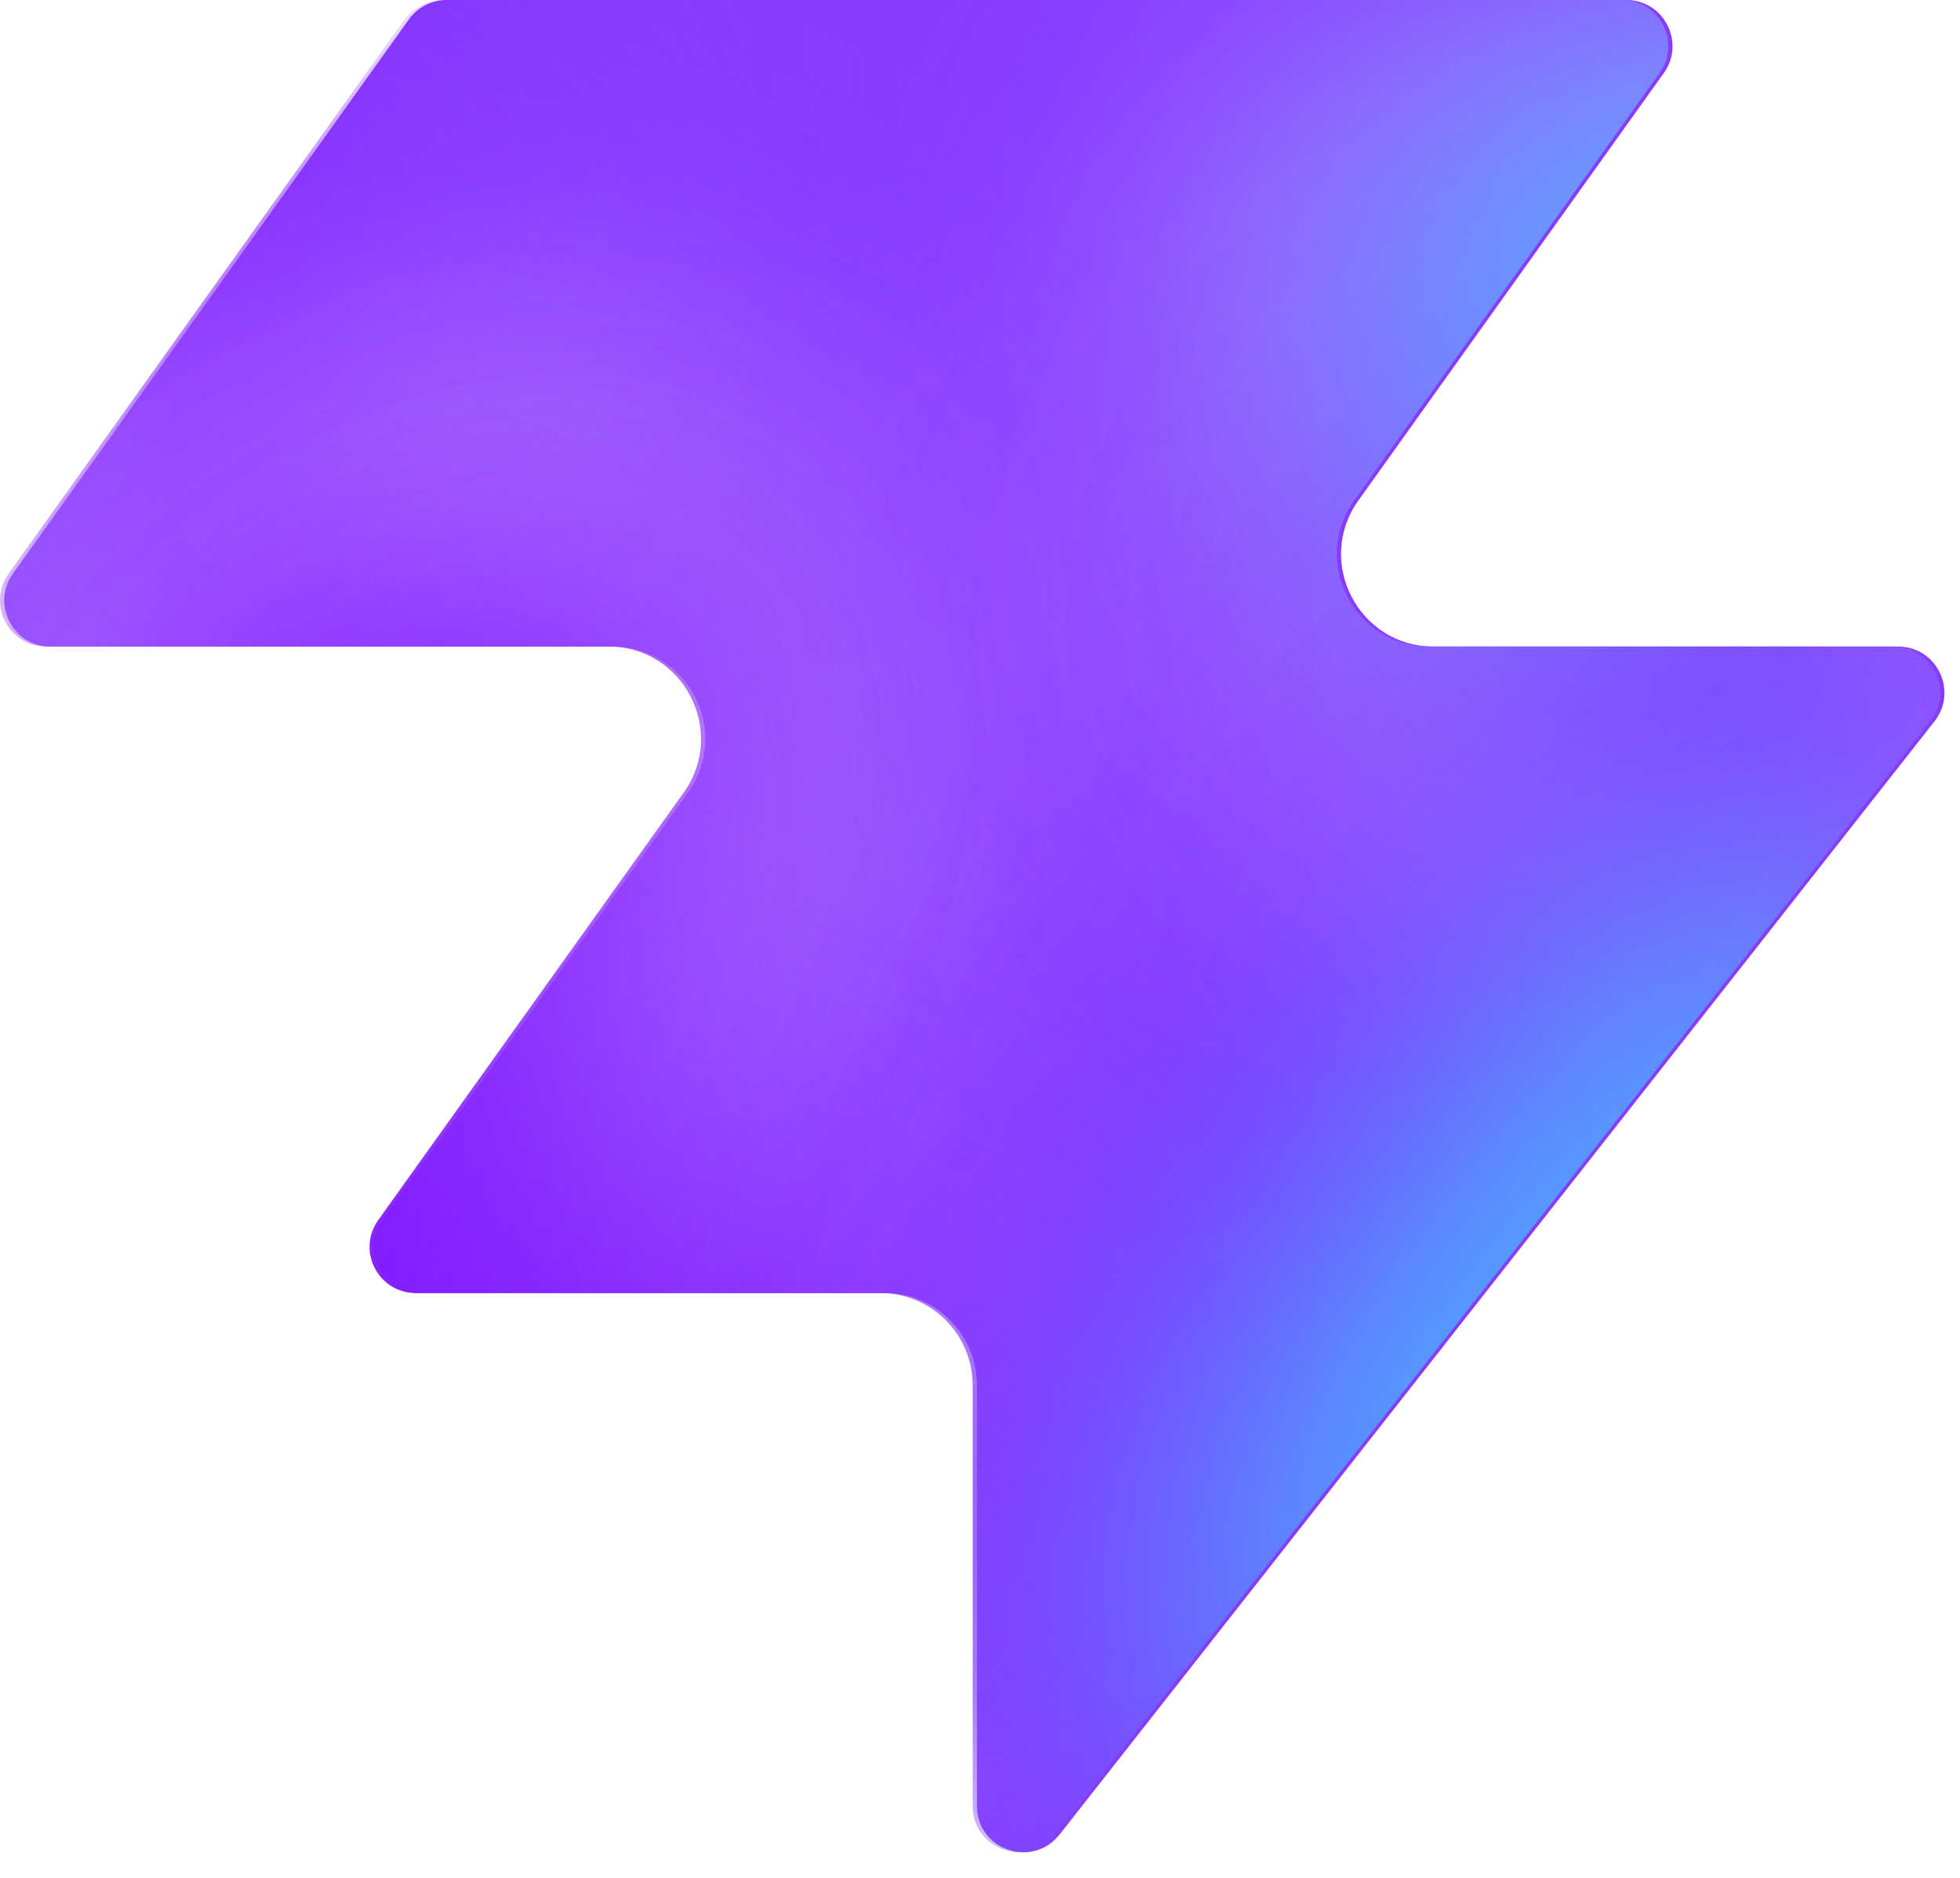
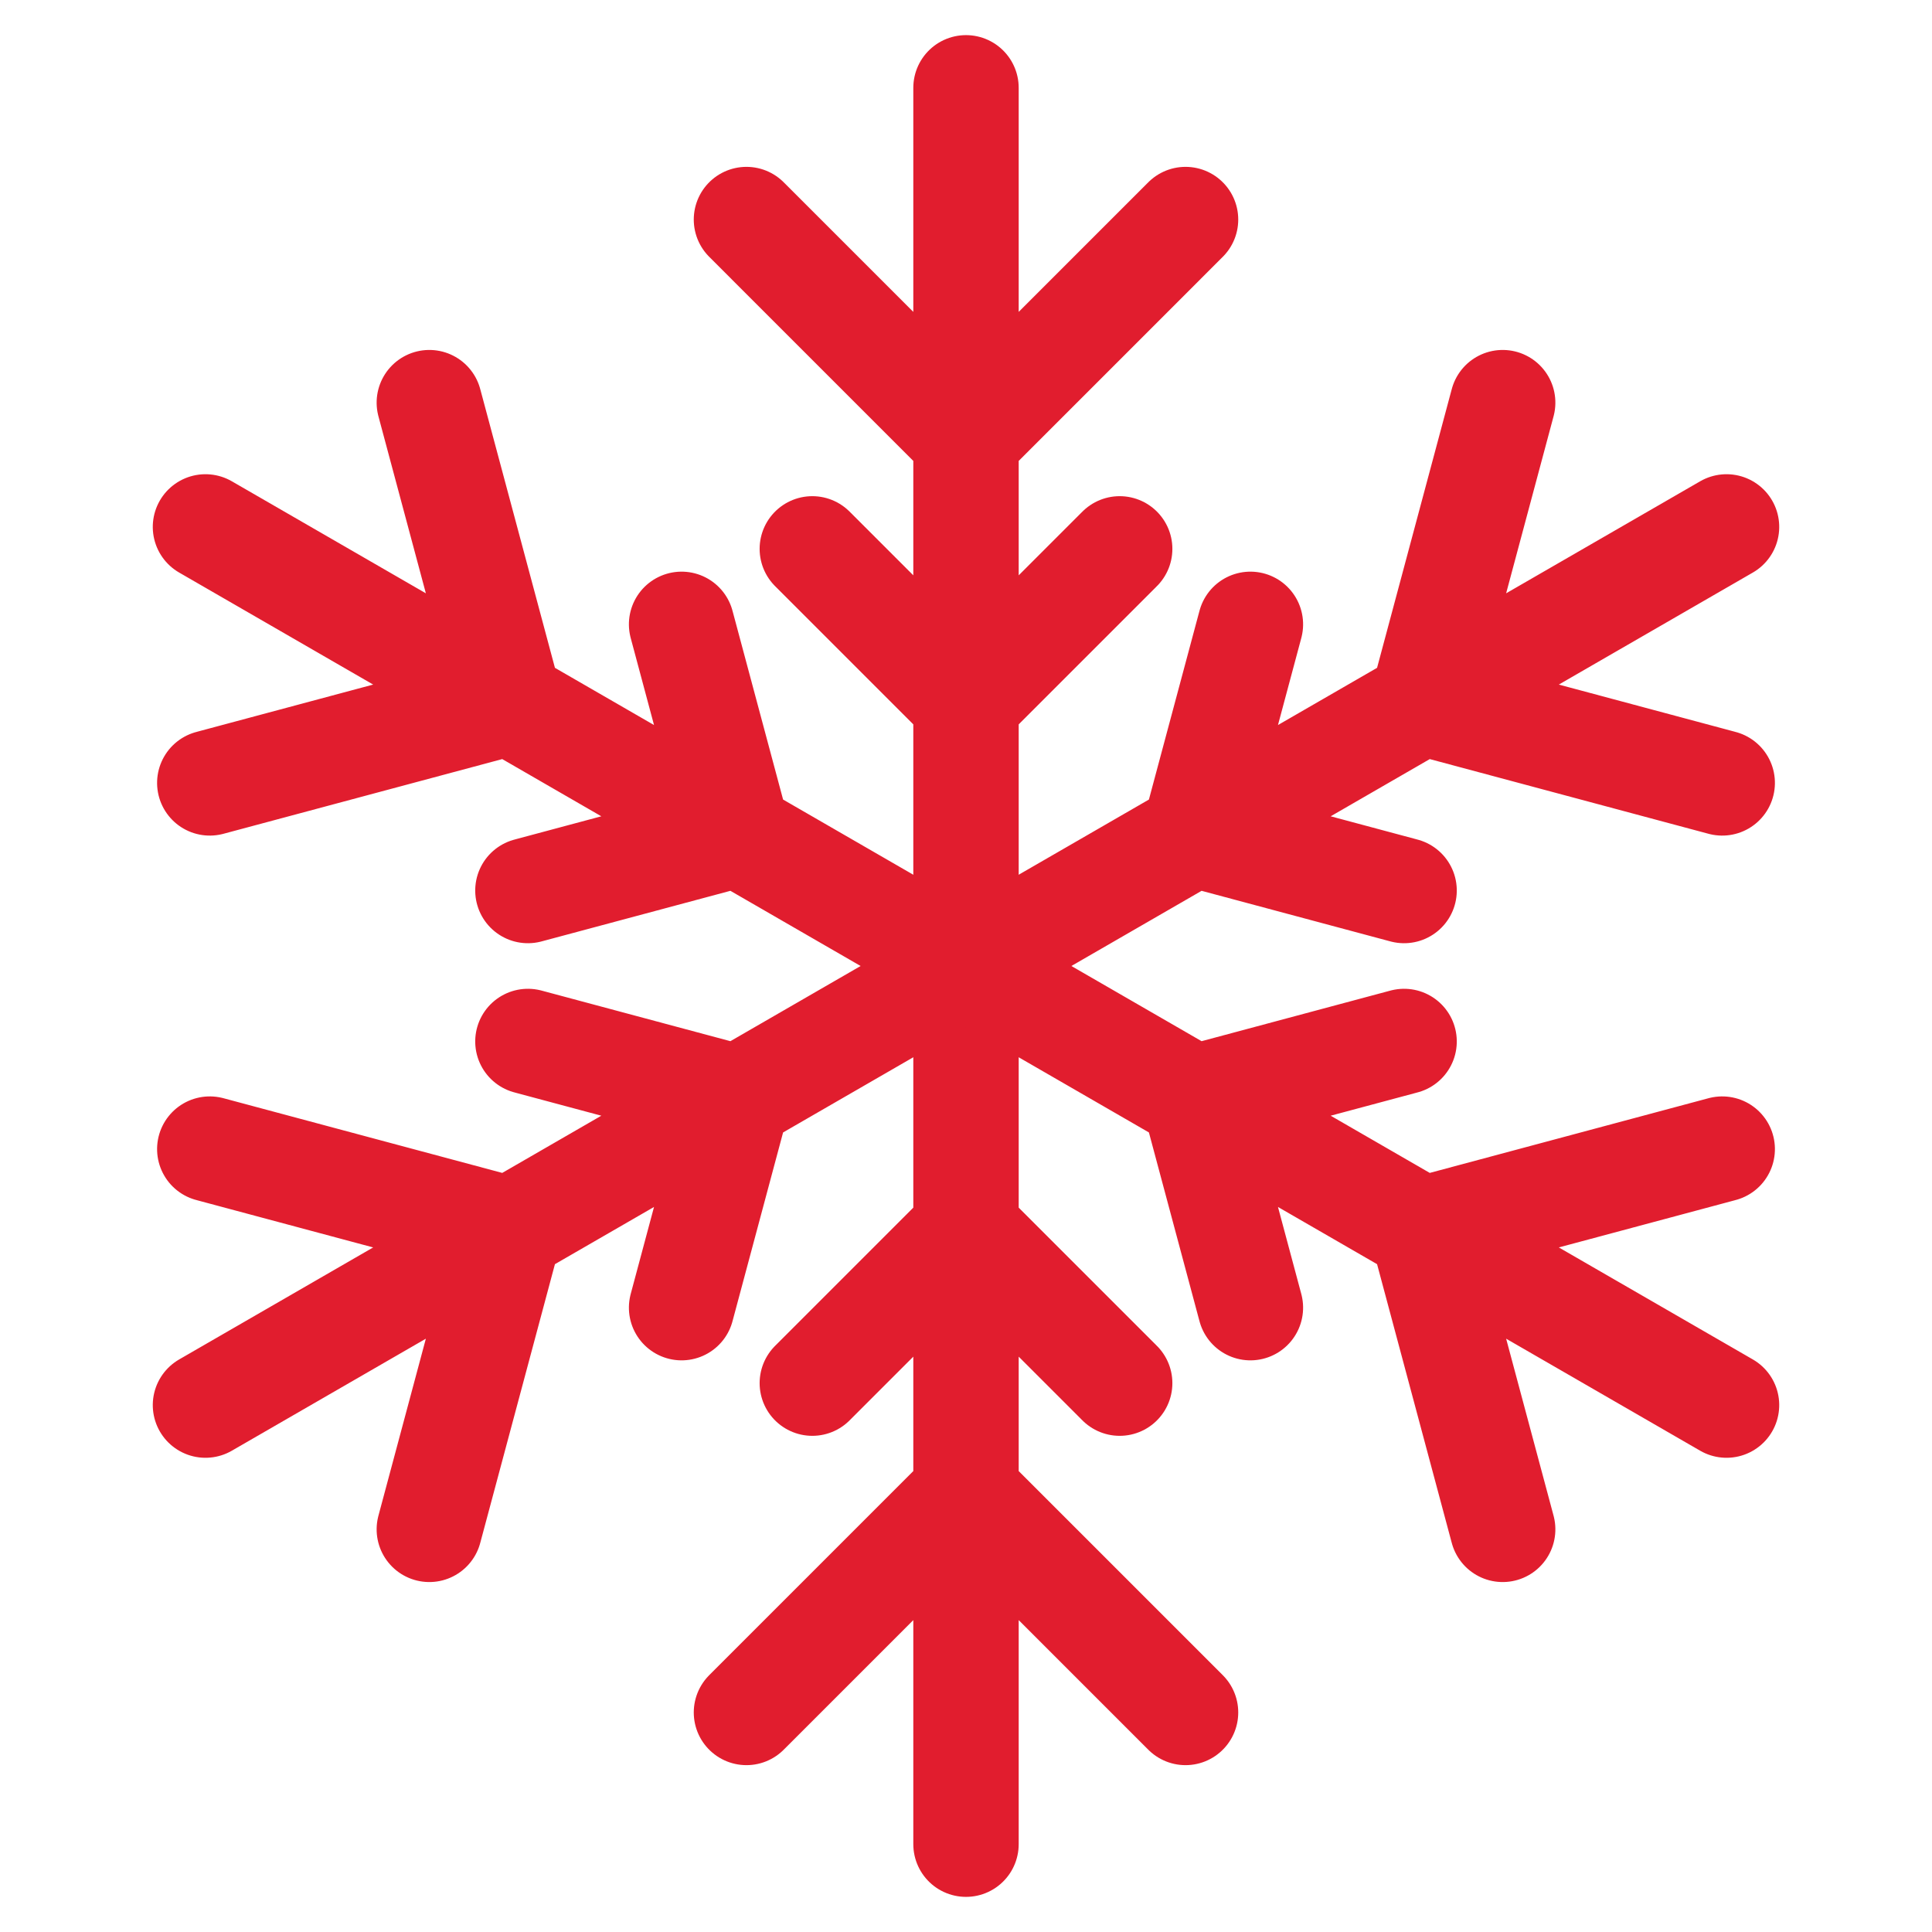
- <svg xmlns="http://www.w3.org/2000/svg" width="48" height="46" fill="none" viewBox="0 0 48 46">
-   <path fill="#863bff" d="M25.946 44.938c-.664.845-2.021.375-2.021-.698V33.937a2.26 2.26 0 0 0-2.262-2.262H10.287c-.92 0-1.456-1.04-.92-1.788l7.48-10.471c1.07-1.497 0-3.578-1.842-3.578H1.237c-.92 0-1.456-1.04-.92-1.788L10.013.474c.214-.297.556-.474.92-.474h28.894c.92 0 1.456 1.04.92 1.788l-7.48 10.471c-1.07 1.498 0 3.579 1.842 3.579h11.377c.943 0 1.473 1.088.89 1.83L25.947 44.94z" style="fill:#863bff;fill:color(display-p3 .525 .23 1);fill-opacity:1" />
-   <mask id="a" width="48" height="46" x="0" y="0" maskUnits="userSpaceOnUse" style="mask-type:alpha">
-     <path fill="#000" d="M25.842 44.938c-.664.844-2.021.375-2.021-.698V33.937a2.26 2.26 0 0 0-2.262-2.262H10.183c-.92 0-1.456-1.04-.92-1.788l7.48-10.471c1.07-1.498 0-3.579-1.842-3.579H1.133c-.92 0-1.456-1.04-.92-1.787L9.91.473c.214-.297.556-.474.92-.474h28.894c.92 0 1.456 1.04.92 1.788l-7.48 10.471c-1.07 1.498 0 3.578 1.842 3.578h11.377c.943 0 1.473 1.088.89 1.832L25.843 44.94z" style="fill:#000;fill-opacity:1" />
-   </mask>
-   <g mask="url(#a)">
-     <g filter="url(#b)">
-       <ellipse cx="5.508" cy="14.704" fill="#ede6ff" rx="5.508" ry="14.704" style="fill:#ede6ff;fill:color(display-p3 .927 .903 1);fill-opacity:1" transform="matrix(.00324 1 1 -.00324 -4.47 31.516)" />
-     </g>
-     <g filter="url(#c)">
-       <ellipse cx="10.399" cy="29.851" fill="#ede6ff" rx="10.399" ry="29.851" style="fill:#ede6ff;fill:color(display-p3 .927 .903 1);fill-opacity:1" transform="matrix(.00324 1 1 -.00324 -39.328 7.883)" />
-     </g>
-     <g filter="url(#d)">
-       <ellipse cx="5.508" cy="30.487" fill="#7e14ff" rx="5.508" ry="30.487" style="fill:#7e14ff;fill:color(display-p3 .492 .077 1);fill-opacity:1" transform="rotate(89.814 -25.913 -14.639)scale(1 -1)" />
-     </g>
-     <g filter="url(#e)">
-       <ellipse cx="5.508" cy="30.599" fill="#7e14ff" rx="5.508" ry="30.599" style="fill:#7e14ff;fill:color(display-p3 .492 .077 1);fill-opacity:1" transform="rotate(89.814 -32.644 -3.334)scale(1 -1)" />
-     </g>
-     <g filter="url(#f)">
-       <ellipse cx="5.508" cy="30.599" fill="#7e14ff" rx="5.508" ry="30.599" style="fill:#7e14ff;fill:color(display-p3 .492 .077 1);fill-opacity:1" transform="matrix(.00324 1 1 -.00324 -34.34 30.47)" />
-     </g>
-     <g filter="url(#g)">
-       <ellipse cx="14.072" cy="22.078" fill="#ede6ff" rx="14.072" ry="22.078" style="fill:#ede6ff;fill:color(display-p3 .927 .903 1);fill-opacity:1" transform="rotate(93.35 24.506 48.493)scale(-1 1)" />
-     </g>
-     <g filter="url(#h)">
-       <ellipse cx="3.47" cy="21.501" fill="#7e14ff" rx="3.47" ry="21.501" style="fill:#7e14ff;fill:color(display-p3 .492 .077 1);fill-opacity:1" transform="rotate(89.009 28.708 47.59)scale(-1 1)" />
-     </g>
-     <g filter="url(#i)">
-       <ellipse cx="3.47" cy="21.501" fill="#7e14ff" rx="3.47" ry="21.501" style="fill:#7e14ff;fill:color(display-p3 .492 .077 1);fill-opacity:1" transform="rotate(89.009 28.708 47.59)scale(-1 1)" />
-     </g>
-     <g filter="url(#j)">
-       <ellipse cx=".387" cy="8.972" fill="#7e14ff" rx="4.407" ry="29.108" style="fill:#7e14ff;fill:color(display-p3 .492 .077 1);fill-opacity:1" transform="rotate(39.51 .387 8.972)" />
-     </g>
-     <g filter="url(#k)">
-       <ellipse cx="47.523" cy="-6.092" fill="#7e14ff" rx="4.407" ry="29.108" style="fill:#7e14ff;fill:color(display-p3 .492 .077 1);fill-opacity:1" transform="rotate(37.892 47.523 -6.092)" />
-     </g>
-     <g filter="url(#l)">
-       <ellipse cx="41.412" cy="6.333" fill="#47bfff" rx="5.971" ry="9.665" style="fill:#47bfff;fill:color(display-p3 .28 .748 1);fill-opacity:1" transform="rotate(37.892 41.412 6.333)" />
-     </g>
-     <g filter="url(#m)">
-       <ellipse cx="-1.879" cy="38.332" fill="#7e14ff" rx="4.407" ry="29.108" style="fill:#7e14ff;fill:color(display-p3 .492 .077 1);fill-opacity:1" transform="rotate(37.892 -1.88 38.332)" />
-     </g>
-     <g filter="url(#n)">
-       <ellipse cx="-1.879" cy="38.332" fill="#7e14ff" rx="4.407" ry="29.108" style="fill:#7e14ff;fill:color(display-p3 .492 .077 1);fill-opacity:1" transform="rotate(37.892 -1.88 38.332)" />
-     </g>
-     <g filter="url(#o)">
-       <ellipse cx="35.651" cy="29.907" fill="#7e14ff" rx="4.407" ry="29.108" style="fill:#7e14ff;fill:color(display-p3 .492 .077 1);fill-opacity:1" transform="rotate(37.892 35.651 29.907)" />
-     </g>
-     <g filter="url(#p)">
-       <ellipse cx="38.418" cy="32.4" fill="#47bfff" rx="5.971" ry="15.297" style="fill:#47bfff;fill:color(display-p3 .28 .748 1);fill-opacity:1" transform="rotate(37.892 38.418 32.4)" />
-     </g>
+ <svg xmlns="http://www.w3.org/2000/svg" viewBox="-22 -22 44 44" fill="none" stroke="#e11d2e" stroke-width="2.4" stroke-linecap="round">
+   <g>
+     <path d="M0 0V-20M0 -12L-5 -17M0 -12L5 -17M0 -6L-3.5 -9.5M0 -6L3.5 -9.5" />
  </g>
-   <defs>
-     <filter id="b" width="60.045" height="41.654" x="-19.77" y="16.149" color-interpolation-filters="sRGB" filterUnits="userSpaceOnUse">
-       <feFlood flood-opacity="0" result="BackgroundImageFix" />
-       <feBlend in="SourceGraphic" in2="BackgroundImageFix" result="shape" />
-       <feGaussianBlur result="effect1_foregroundBlur_2002_17158" stdDeviation="7.659" />
-     </filter>
-     <filter id="c" width="90.34" height="51.437" x="-54.613" y="-7.533" color-interpolation-filters="sRGB" filterUnits="userSpaceOnUse">
-       <feFlood flood-opacity="0" result="BackgroundImageFix" />
-       <feBlend in="SourceGraphic" in2="BackgroundImageFix" result="shape" />
-       <feGaussianBlur result="effect1_foregroundBlur_2002_17158" stdDeviation="7.659" />
-     </filter>
-     <filter id="d" width="79.355" height="29.4" x="-49.64" y="2.03" color-interpolation-filters="sRGB" filterUnits="userSpaceOnUse">
-       <feFlood flood-opacity="0" result="BackgroundImageFix" />
-       <feBlend in="SourceGraphic" in2="BackgroundImageFix" result="shape" />
-       <feGaussianBlur result="effect1_foregroundBlur_2002_17158" stdDeviation="4.596" />
-     </filter>
-     <filter id="e" width="79.579" height="29.4" x="-45.045" y="20.029" color-interpolation-filters="sRGB" filterUnits="userSpaceOnUse">
-       <feFlood flood-opacity="0" result="BackgroundImageFix" />
-       <feBlend in="SourceGraphic" in2="BackgroundImageFix" result="shape" />
-       <feGaussianBlur result="effect1_foregroundBlur_2002_17158" stdDeviation="4.596" />
-     </filter>
-     <filter id="f" width="79.579" height="29.4" x="-43.513" y="21.178" color-interpolation-filters="sRGB" filterUnits="userSpaceOnUse">
-       <feFlood flood-opacity="0" result="BackgroundImageFix" />
-       <feBlend in="SourceGraphic" in2="BackgroundImageFix" result="shape" />
-       <feGaussianBlur result="effect1_foregroundBlur_2002_17158" stdDeviation="4.596" />
-     </filter>
-     <filter id="g" width="74.749" height="58.852" x="15.756" y="-17.901" color-interpolation-filters="sRGB" filterUnits="userSpaceOnUse">
-       <feFlood flood-opacity="0" result="BackgroundImageFix" />
-       <feBlend in="SourceGraphic" in2="BackgroundImageFix" result="shape" />
-       <feGaussianBlur result="effect1_foregroundBlur_2002_17158" stdDeviation="7.659" />
-     </filter>
-     <filter id="h" width="61.377" height="25.362" x="23.548" y="2.284" color-interpolation-filters="sRGB" filterUnits="userSpaceOnUse">
-       <feFlood flood-opacity="0" result="BackgroundImageFix" />
-       <feBlend in="SourceGraphic" in2="BackgroundImageFix" result="shape" />
-       <feGaussianBlur result="effect1_foregroundBlur_2002_17158" stdDeviation="4.596" />
-     </filter>
-     <filter id="i" width="61.377" height="25.362" x="23.548" y="2.284" color-interpolation-filters="sRGB" filterUnits="userSpaceOnUse">
-       <feFlood flood-opacity="0" result="BackgroundImageFix" />
-       <feBlend in="SourceGraphic" in2="BackgroundImageFix" result="shape" />
-       <feGaussianBlur result="effect1_foregroundBlur_2002_17158" stdDeviation="4.596" />
-     </filter>
-     <filter id="j" width="56.045" height="63.649" x="-27.636" y="-22.853" color-interpolation-filters="sRGB" filterUnits="userSpaceOnUse">
-       <feFlood flood-opacity="0" result="BackgroundImageFix" />
-       <feBlend in="SourceGraphic" in2="BackgroundImageFix" result="shape" />
-       <feGaussianBlur result="effect1_foregroundBlur_2002_17158" stdDeviation="4.596" />
-     </filter>
-     <filter id="k" width="54.814" height="64.646" x="20.116" y="-38.415" color-interpolation-filters="sRGB" filterUnits="userSpaceOnUse">
-       <feFlood flood-opacity="0" result="BackgroundImageFix" />
-       <feBlend in="SourceGraphic" in2="BackgroundImageFix" result="shape" />
-       <feGaussianBlur result="effect1_foregroundBlur_2002_17158" stdDeviation="4.596" />
-     </filter>
-     <filter id="l" width="33.541" height="35.313" x="24.641" y="-11.323" color-interpolation-filters="sRGB" filterUnits="userSpaceOnUse">
-       <feFlood flood-opacity="0" result="BackgroundImageFix" />
-       <feBlend in="SourceGraphic" in2="BackgroundImageFix" result="shape" />
-       <feGaussianBlur result="effect1_foregroundBlur_2002_17158" stdDeviation="4.596" />
-     </filter>
-     <filter id="m" width="54.814" height="64.646" x="-29.286" y="6.009" color-interpolation-filters="sRGB" filterUnits="userSpaceOnUse">
-       <feFlood flood-opacity="0" result="BackgroundImageFix" />
-       <feBlend in="SourceGraphic" in2="BackgroundImageFix" result="shape" />
-       <feGaussianBlur result="effect1_foregroundBlur_2002_17158" stdDeviation="4.596" />
-     </filter>
-     <filter id="n" width="54.814" height="64.646" x="-29.286" y="6.009" color-interpolation-filters="sRGB" filterUnits="userSpaceOnUse">
-       <feFlood flood-opacity="0" result="BackgroundImageFix" />
-       <feBlend in="SourceGraphic" in2="BackgroundImageFix" result="shape" />
-       <feGaussianBlur result="effect1_foregroundBlur_2002_17158" stdDeviation="4.596" />
-     </filter>
-     <filter id="o" width="54.814" height="64.646" x="8.244" y="-2.416" color-interpolation-filters="sRGB" filterUnits="userSpaceOnUse">
-       <feFlood flood-opacity="0" result="BackgroundImageFix" />
-       <feBlend in="SourceGraphic" in2="BackgroundImageFix" result="shape" />
-       <feGaussianBlur result="effect1_foregroundBlur_2002_17158" stdDeviation="4.596" />
-     </filter>
-     <filter id="p" width="39.409" height="43.623" x="18.713" y="10.588" color-interpolation-filters="sRGB" filterUnits="userSpaceOnUse">
-       <feFlood flood-opacity="0" result="BackgroundImageFix" />
-       <feBlend in="SourceGraphic" in2="BackgroundImageFix" result="shape" />
-       <feGaussianBlur result="effect1_foregroundBlur_2002_17158" stdDeviation="4.596" />
-     </filter>
-   </defs>
+   <g transform="rotate(60)">
+     <path d="M0 0V-20M0 -12L-5 -17M0 -12L5 -17M0 -6L-3.5 -9.5M0 -6L3.5 -9.5" />
+   </g>
+   <g transform="rotate(120)">
+     <path d="M0 0V-20M0 -12L-5 -17M0 -12L5 -17M0 -6L-3.5 -9.5M0 -6L3.5 -9.5" />
+   </g>
+   <g transform="rotate(180)">
+     <path d="M0 0V-20M0 -12L-5 -17M0 -12L5 -17M0 -6L-3.5 -9.5M0 -6L3.5 -9.5" />
+   </g>
+   <g transform="rotate(240)">
+     <path d="M0 0V-20M0 -12L-5 -17M0 -12L5 -17M0 -6L-3.5 -9.5M0 -6L3.5 -9.5" />
+   </g>
+   <g transform="rotate(300)">
+     <path d="M0 0V-20M0 -12L-5 -17M0 -12L5 -17M0 -6L-3.5 -9.5M0 -6L3.5 -9.5" />
+   </g>
</svg>
